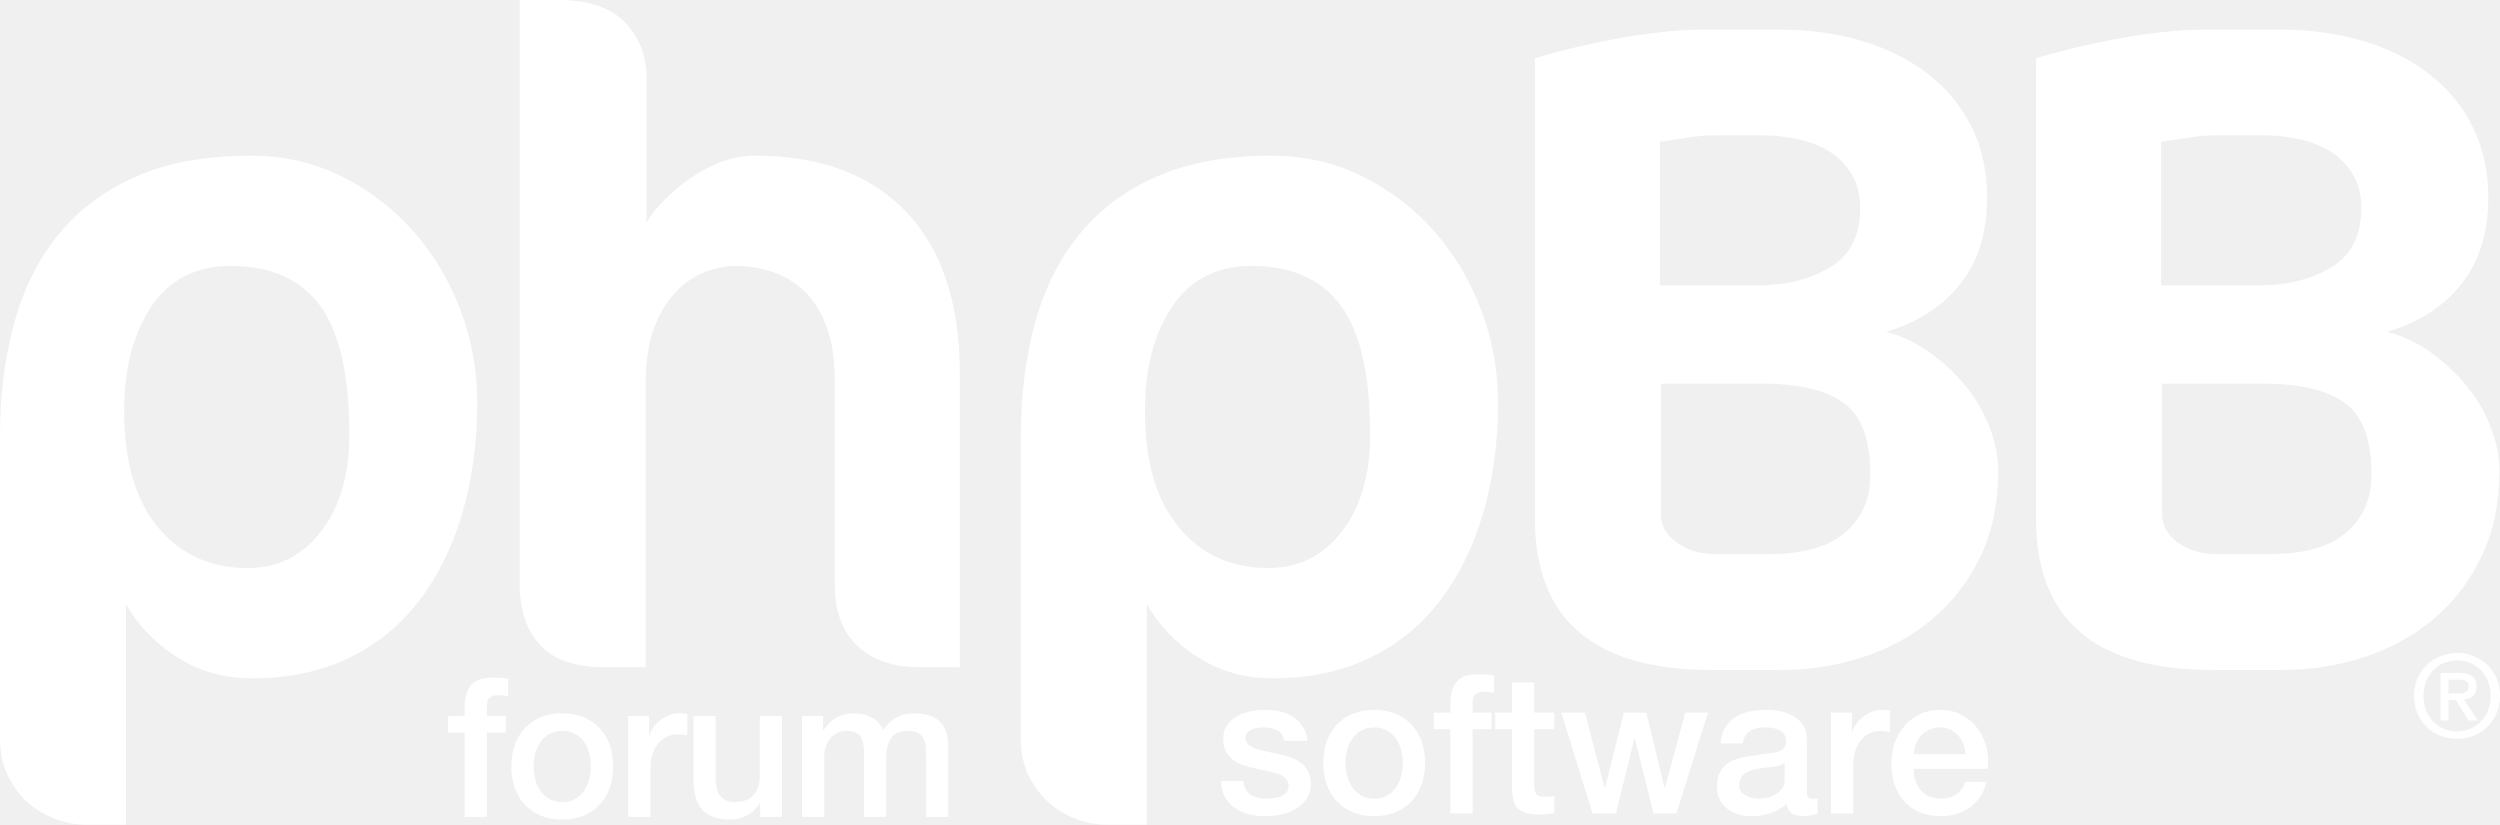
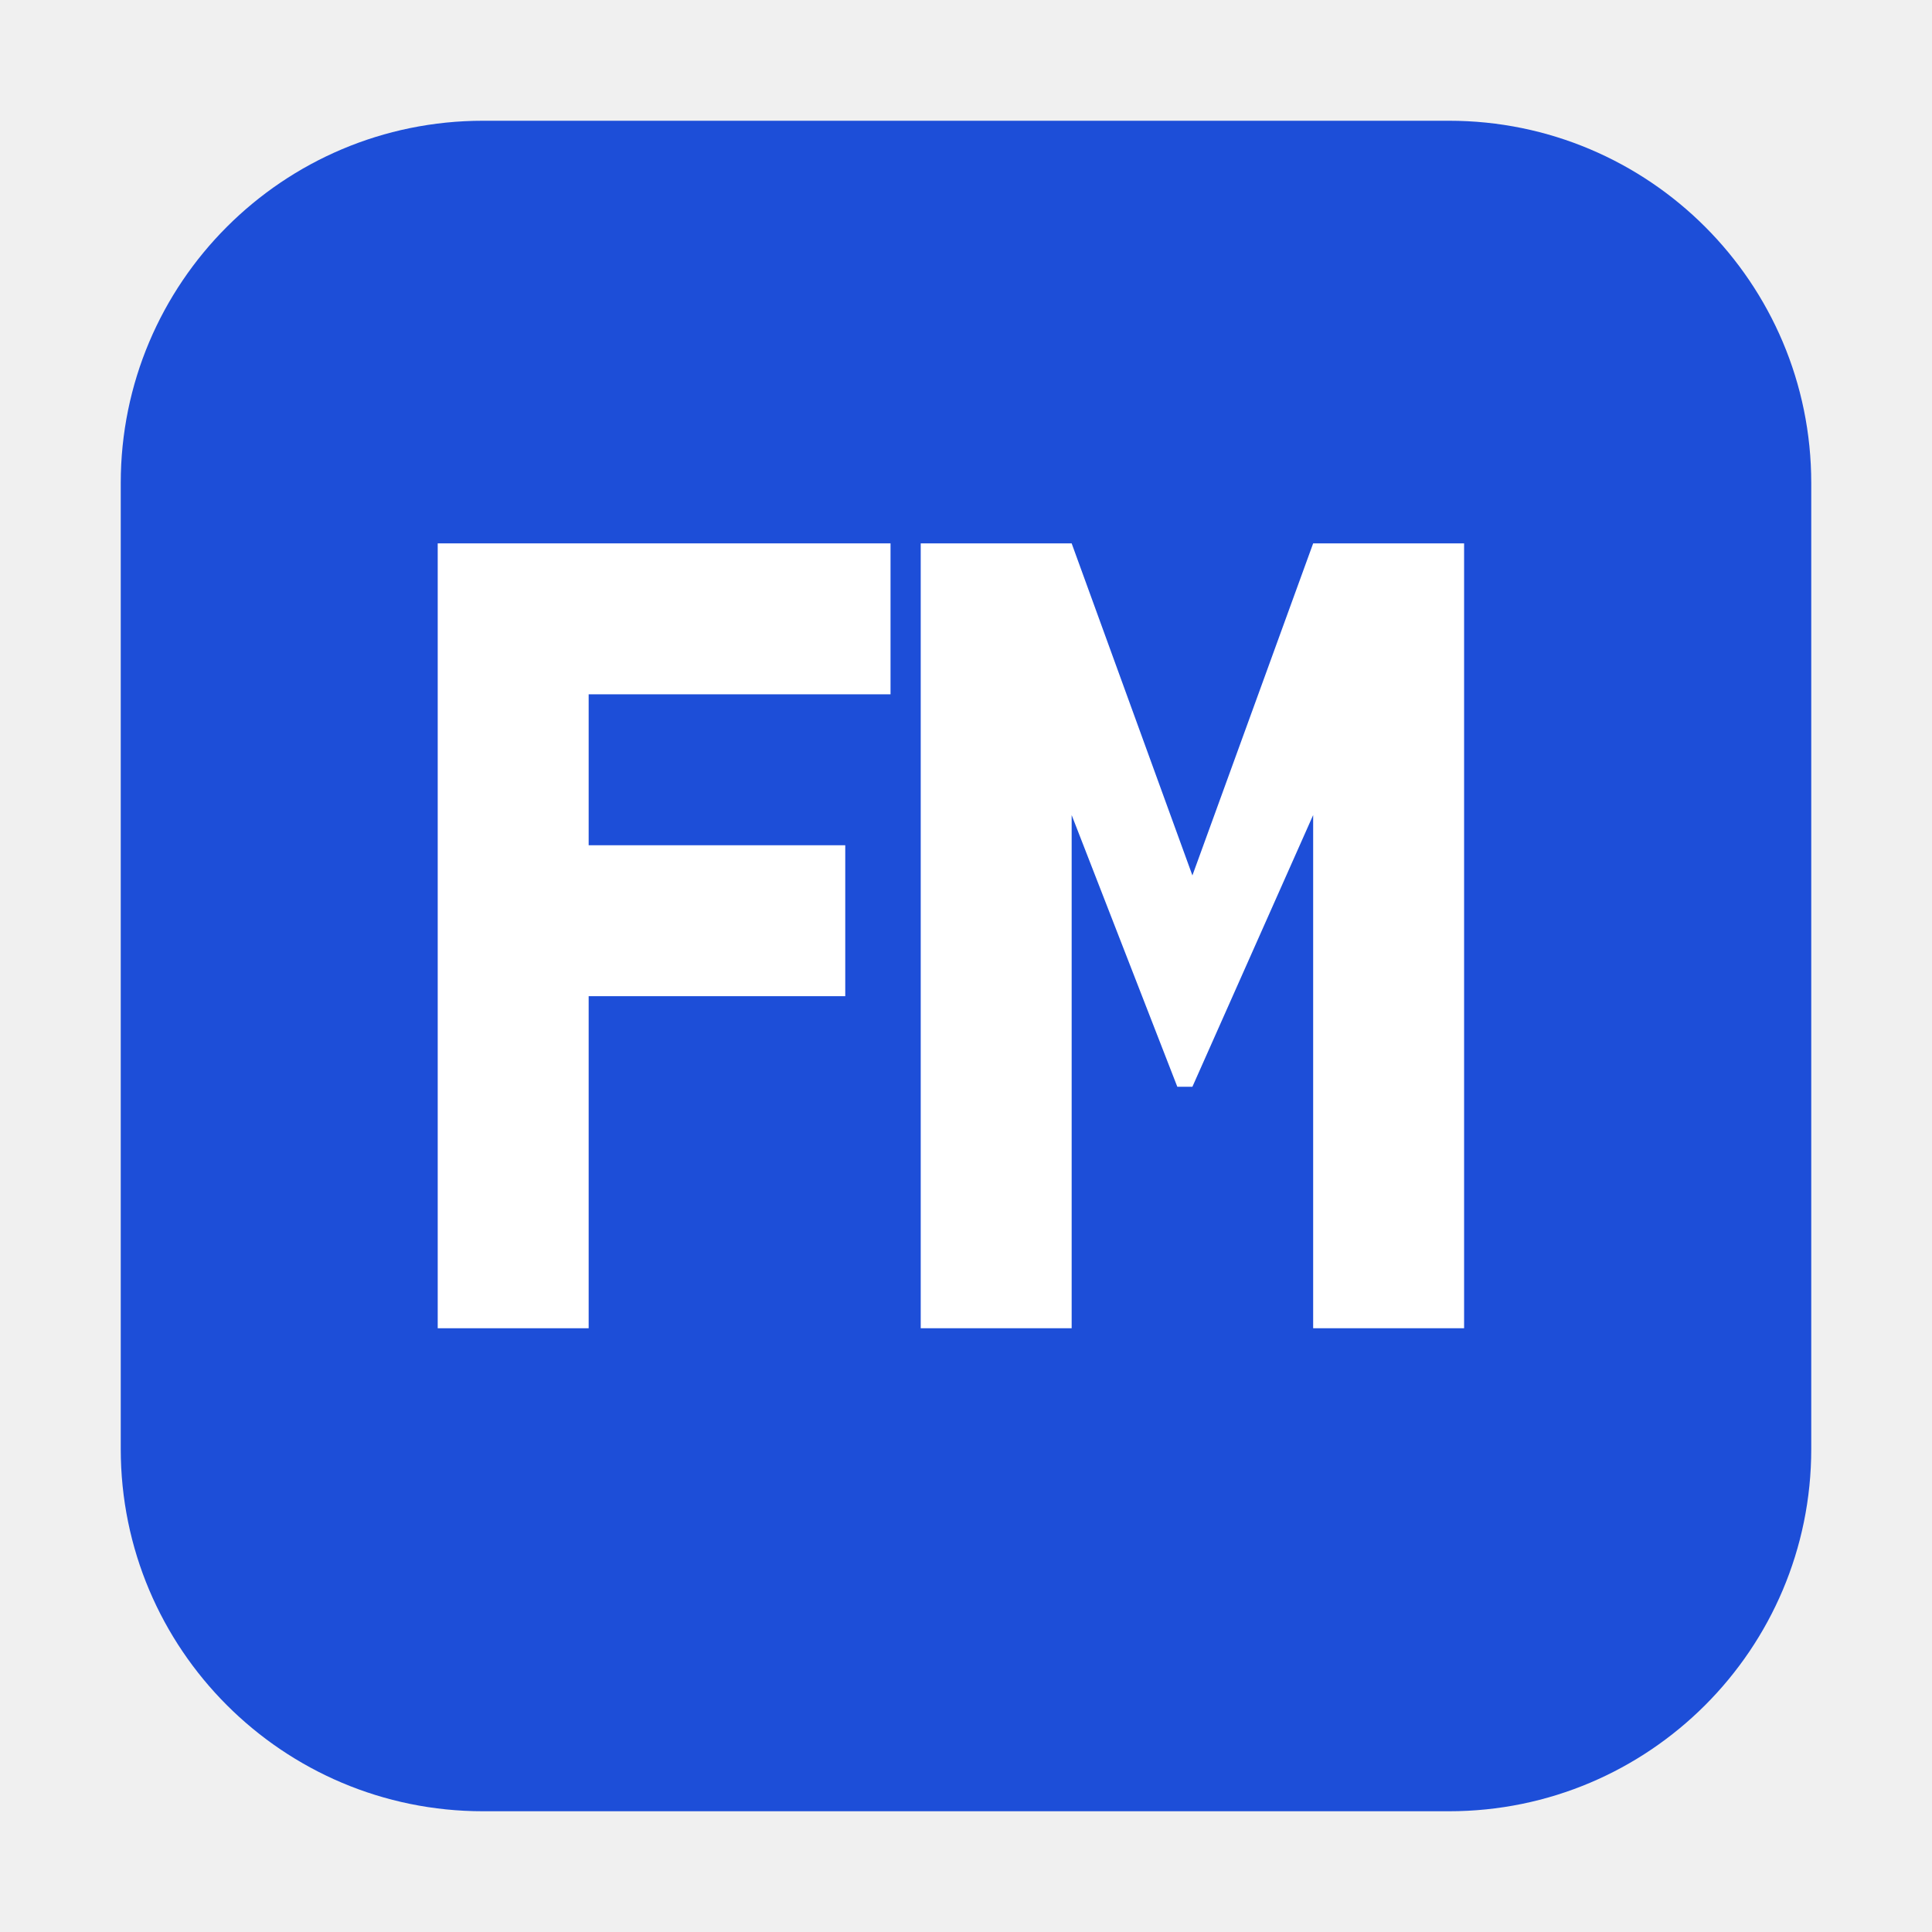
- <svg xmlns="http://www.w3.org/2000/svg" viewBox="0 0 291 96">
-   <g fill="#FFF" fill-rule="evenodd">
-     <path d="M52.153,83.344 L54.083,83.344 L54.083,82.368 C54.083,81.626 54.174,81.025 54.356,80.563 C54.538,80.101 54.78,79.746 55.082,79.496 C55.385,79.246 55.73,79.08 56.116,78.996 C56.502,78.913 56.906,78.871 57.33,78.871 C58.163,78.871 58.768,78.924 59.147,79.03 L59.147,81.051 C58.98,81.006 58.802,80.972 58.613,80.949 C58.424,80.926 58.201,80.915 57.943,80.915 C57.595,80.915 57.296,80.998 57.046,81.165 C56.797,81.331 56.672,81.657 56.672,82.141 L56.672,83.344 L58.874,83.344 L58.874,85.274 L56.672,85.274 L56.672,95.083 L54.083,95.083 L54.083,85.274 L52.153,85.274 L52.153,83.344 Z M65.444,93.357 C66.019,93.357 66.519,93.236 66.943,92.994 C67.366,92.752 67.715,92.434 67.987,92.04 C68.26,91.647 68.46,91.204 68.589,90.712 C68.717,90.22 68.782,89.717 68.782,89.202 C68.782,88.703 68.717,88.203 68.589,87.704 C68.46,87.204 68.26,86.761 67.987,86.376 C67.715,85.99 67.366,85.675 66.943,85.433 C66.519,85.191 66.019,85.07 65.444,85.07 C64.869,85.07 64.369,85.191 63.946,85.433 C63.522,85.675 63.174,85.99 62.901,86.376 C62.629,86.761 62.428,87.204 62.299,87.704 C62.171,88.203 62.106,88.703 62.106,89.202 C62.106,89.717 62.171,90.22 62.299,90.712 C62.428,91.204 62.629,91.647 62.901,92.04 C63.174,92.434 63.522,92.752 63.946,92.994 C64.369,93.236 64.869,93.357 65.444,93.357 Z M65.444,95.401 C64.506,95.401 63.669,95.246 62.935,94.935 C62.201,94.625 61.58,94.198 61.073,93.653 C60.566,93.108 60.18,92.457 59.915,91.7 C59.65,90.943 59.518,90.111 59.518,89.202 C59.518,88.309 59.65,87.484 59.915,86.727 C60.18,85.971 60.566,85.32 61.073,84.775 C61.58,84.23 62.201,83.802 62.935,83.492 C63.669,83.182 64.506,83.026 65.444,83.026 C66.383,83.026 67.219,83.182 67.953,83.492 C68.687,83.802 69.308,84.23 69.815,84.775 C70.322,85.32 70.708,85.971 70.973,86.727 C71.238,87.484 71.37,88.309 71.37,89.202 C71.37,90.111 71.238,90.943 70.973,91.7 C70.708,92.457 70.322,93.108 69.815,93.653 C69.308,94.198 68.687,94.625 67.953,94.935 C67.219,95.246 66.383,95.401 65.444,95.401 Z M73.126,83.344 L75.556,83.344 L75.556,85.615 L75.601,85.615 C75.677,85.297 75.825,84.987 76.044,84.684 C76.264,84.381 76.528,84.105 76.839,83.855 C77.149,83.605 77.493,83.405 77.872,83.254 C78.25,83.102 78.636,83.026 79.03,83.026 C79.333,83.026 79.541,83.034 79.654,83.049 C79.768,83.064 79.885,83.079 80.006,83.095 L80.006,85.592 C79.825,85.562 79.639,85.535 79.45,85.513 C79.261,85.49 79.075,85.479 78.894,85.479 C78.455,85.479 78.042,85.566 77.656,85.74 C77.27,85.914 76.933,86.171 76.646,86.512 C76.358,86.852 76.131,87.272 75.965,87.772 C75.798,88.271 75.715,88.847 75.715,89.497 L75.715,95.083 L73.126,95.083 L73.126,83.344 Z M91.026,95.083 L88.483,95.083 L88.483,93.448 L88.438,93.448 C88.12,94.039 87.647,94.512 87.019,94.867 C86.391,95.223 85.751,95.401 85.1,95.401 C83.556,95.401 82.44,95.019 81.751,94.254 C81.062,93.49 80.718,92.336 80.718,90.792 L80.718,83.344 L83.306,83.344 L83.306,90.542 C83.306,91.571 83.503,92.298 83.897,92.722 C84.29,93.145 84.843,93.357 85.554,93.357 C86.099,93.357 86.553,93.274 86.917,93.108 C87.28,92.941 87.575,92.718 87.802,92.438 C88.029,92.158 88.192,91.821 88.29,91.427 C88.389,91.034 88.438,90.61 88.438,90.156 L88.438,83.344 L91.026,83.344 L91.026,95.083 Z M93.35,83.344 L95.802,83.344 L95.802,84.979 L95.871,84.979 C96.067,84.692 96.279,84.427 96.506,84.184 C96.733,83.942 96.987,83.738 97.267,83.571 C97.547,83.405 97.869,83.272 98.232,83.174 C98.595,83.076 99.011,83.026 99.481,83.026 C100.192,83.026 100.854,83.185 101.467,83.503 C102.08,83.821 102.516,84.313 102.773,84.979 C103.212,84.374 103.719,83.897 104.294,83.549 C104.869,83.201 105.588,83.026 106.451,83.026 C107.692,83.026 108.657,83.329 109.346,83.935 C110.035,84.54 110.379,85.554 110.379,86.977 L110.379,95.083 L107.791,95.083 L107.791,88.226 C107.791,87.757 107.776,87.329 107.745,86.943 C107.715,86.557 107.628,86.224 107.484,85.944 C107.341,85.664 107.125,85.448 106.837,85.297 C106.55,85.146 106.156,85.07 105.657,85.07 C104.779,85.07 104.143,85.342 103.749,85.887 C103.356,86.432 103.159,87.204 103.159,88.203 L103.159,95.083 L100.571,95.083 L100.571,87.545 C100.571,86.727 100.423,86.111 100.128,85.694 C99.833,85.278 99.291,85.07 98.504,85.07 C98.171,85.07 97.85,85.138 97.539,85.274 C97.229,85.411 96.957,85.607 96.722,85.865 C96.487,86.122 96.298,86.44 96.154,86.818 C96.011,87.197 95.939,87.628 95.939,88.112 L95.939,95.083 L93.35,95.083 L93.35,83.344 Z M144.725,90.916 C144.8,91.672 145.088,92.202 145.587,92.505 C146.087,92.808 146.685,92.959 147.381,92.959 C147.623,92.959 147.9,92.94 148.21,92.902 C148.52,92.864 148.812,92.793 149.084,92.687 C149.356,92.581 149.58,92.425 149.754,92.221 C149.928,92.017 150.007,91.748 149.992,91.415 C149.977,91.082 149.856,90.81 149.629,90.598 C149.402,90.386 149.11,90.216 148.755,90.087 C148.399,89.958 147.994,89.848 147.54,89.758 C147.086,89.667 146.624,89.568 146.155,89.462 C145.671,89.356 145.205,89.228 144.759,89.076 C144.312,88.925 143.911,88.721 143.555,88.463 C143.2,88.206 142.916,87.877 142.704,87.476 C142.492,87.075 142.386,86.579 142.386,85.989 C142.386,85.353 142.541,84.819 142.851,84.388 C143.162,83.956 143.555,83.608 144.032,83.343 C144.509,83.078 145.039,82.893 145.621,82.787 C146.204,82.681 146.76,82.628 147.29,82.628 C147.896,82.628 148.475,82.692 149.027,82.821 C149.58,82.95 150.079,83.158 150.526,83.446 C150.972,83.733 151.343,84.108 151.638,84.569 C151.934,85.031 152.119,85.587 152.195,86.238 L149.493,86.238 C149.372,85.618 149.088,85.201 148.641,84.989 C148.195,84.778 147.684,84.672 147.109,84.672 C146.927,84.672 146.711,84.687 146.462,84.717 C146.212,84.747 145.977,84.804 145.758,84.887 C145.538,84.971 145.353,85.092 145.201,85.251 C145.05,85.41 144.974,85.618 144.974,85.875 C144.974,86.193 145.084,86.45 145.304,86.647 C145.523,86.844 145.811,87.006 146.166,87.135 C146.522,87.264 146.927,87.374 147.381,87.464 C147.835,87.555 148.304,87.654 148.789,87.76 C149.258,87.865 149.72,87.994 150.174,88.146 C150.628,88.297 151.033,88.501 151.389,88.759 C151.744,89.016 152.032,89.341 152.251,89.735 C152.471,90.128 152.581,90.613 152.581,91.188 C152.581,91.884 152.422,92.475 152.104,92.959 C151.786,93.443 151.373,93.837 150.866,94.14 C150.359,94.442 149.795,94.662 149.175,94.798 C148.554,94.934 147.941,95.003 147.336,95.003 C146.594,95.003 145.909,94.919 145.281,94.753 C144.653,94.586 144.108,94.333 143.646,93.992 C143.184,93.652 142.821,93.228 142.556,92.721 C142.291,92.214 142.151,91.612 142.136,90.916 L144.725,90.916 Z M159.955,95.003 C159.016,95.003 158.18,94.847 157.446,94.537 C156.712,94.227 156.091,93.799 155.584,93.254 C155.077,92.709 154.691,92.058 154.426,91.302 C154.161,90.545 154.029,89.712 154.029,88.804 C154.029,87.911 154.161,87.086 154.426,86.329 C154.691,85.572 155.077,84.921 155.584,84.376 C156.091,83.831 156.712,83.404 157.446,83.094 C158.18,82.783 159.016,82.628 159.955,82.628 C160.893,82.628 161.729,82.783 162.464,83.094 C163.198,83.404 163.818,83.831 164.325,84.376 C164.833,84.921 165.219,85.572 165.483,86.329 C165.748,87.086 165.881,87.911 165.881,88.804 C165.881,89.712 165.748,90.545 165.483,91.302 C165.219,92.058 164.833,92.709 164.325,93.254 C163.818,93.799 163.198,94.227 162.464,94.537 C161.729,94.847 160.893,95.003 159.955,95.003 Z M159.955,92.959 C160.53,92.959 161.029,92.838 161.453,92.596 C161.877,92.354 162.225,92.036 162.498,91.642 C162.77,91.249 162.971,90.806 163.099,90.314 C163.228,89.822 163.292,89.319 163.292,88.804 C163.292,88.304 163.228,87.805 163.099,87.305 C162.971,86.806 162.77,86.363 162.498,85.977 C162.225,85.591 161.877,85.277 161.453,85.035 C161.029,84.793 160.53,84.672 159.955,84.672 C159.379,84.672 158.88,84.793 158.456,85.035 C158.032,85.277 157.684,85.591 157.412,85.977 C157.139,86.363 156.939,86.806 156.81,87.305 C156.681,87.805 156.617,88.304 156.617,88.804 C156.617,89.319 156.681,89.822 156.81,90.314 C156.939,90.806 157.139,91.249 157.412,91.642 C157.684,92.036 158.032,92.354 158.456,92.596 C158.88,92.838 159.379,92.959 159.955,92.959 Z M166.897,82.946 L168.827,82.946 L168.827,81.97 C168.827,81.228 168.918,80.626 169.1,80.165 C169.281,79.703 169.524,79.347 169.826,79.097 C170.129,78.848 170.473,78.681 170.859,78.598 C171.245,78.515 171.65,78.473 172.074,78.473 C172.907,78.473 173.512,78.526 173.891,78.632 L173.891,80.653 C173.724,80.607 173.546,80.573 173.357,80.551 C173.168,80.528 172.945,80.517 172.687,80.517 C172.339,80.517 172.04,80.6 171.79,80.766 C171.541,80.933 171.416,81.258 171.416,81.743 L171.416,82.946 L173.618,82.946 L173.618,84.876 L171.416,84.876 L171.416,94.685 L168.827,94.685 L168.827,84.876 L166.897,84.876 L166.897,82.946 Z M174.044,82.946 L175.997,82.946 L175.997,79.427 L178.585,79.427 L178.585,82.946 L180.924,82.946 L180.924,84.876 L178.585,84.876 L178.585,91.143 C178.585,91.415 178.597,91.65 178.62,91.847 C178.642,92.043 178.695,92.21 178.778,92.346 C178.862,92.482 178.987,92.584 179.153,92.653 C179.32,92.721 179.547,92.755 179.834,92.755 C180.016,92.755 180.198,92.751 180.379,92.743 C180.561,92.736 180.742,92.709 180.924,92.664 L180.924,94.662 C180.637,94.692 180.356,94.723 180.084,94.753 C179.812,94.783 179.532,94.798 179.244,94.798 C178.563,94.798 178.014,94.734 177.598,94.605 C177.182,94.477 176.856,94.287 176.621,94.038 C176.387,93.788 176.228,93.474 176.145,93.095 C176.061,92.717 176.012,92.285 175.997,91.801 L175.997,84.876 L174.044,84.876 L174.044,82.946 Z M181.736,82.946 L184.484,82.946 L186.777,91.71 L186.822,91.71 L189.025,82.946 L191.636,82.946 L193.747,91.71 L193.793,91.71 L196.177,82.946 L198.811,82.946 L195.133,94.685 L192.476,94.685 L190.296,85.966 L190.251,85.966 L188.094,94.685 L185.369,94.685 L181.736,82.946 Z M210.317,92.074 C210.317,92.391 210.359,92.618 210.442,92.755 C210.525,92.891 210.688,92.959 210.93,92.959 L211.203,92.959 C211.309,92.959 211.43,92.944 211.566,92.914 L211.566,94.707 C211.475,94.738 211.358,94.772 211.214,94.81 C211.07,94.847 210.923,94.881 210.771,94.912 C210.62,94.942 210.469,94.965 210.317,94.98 C210.166,94.995 210.037,95.003 209.931,95.003 C209.401,95.003 208.962,94.897 208.614,94.685 C208.266,94.473 208.039,94.102 207.933,93.572 C207.419,94.072 206.787,94.435 206.037,94.662 C205.288,94.889 204.565,95.003 203.869,95.003 C203.339,95.003 202.832,94.931 202.348,94.787 C201.863,94.643 201.436,94.431 201.065,94.151 C200.694,93.871 200.399,93.515 200.179,93.084 C199.96,92.653 199.85,92.149 199.85,91.574 C199.85,90.847 199.983,90.257 200.247,89.803 C200.512,89.349 200.86,88.993 201.292,88.736 C201.723,88.479 202.208,88.293 202.745,88.18 C203.282,88.066 203.824,87.979 204.368,87.918 C204.838,87.828 205.284,87.763 205.708,87.725 C206.132,87.688 206.507,87.623 206.832,87.532 C207.157,87.442 207.415,87.302 207.604,87.112 C207.793,86.923 207.888,86.639 207.888,86.261 C207.888,85.928 207.808,85.656 207.649,85.444 C207.49,85.232 207.294,85.069 207.059,84.955 C206.824,84.842 206.563,84.766 206.276,84.728 C205.988,84.691 205.716,84.672 205.458,84.672 C204.732,84.672 204.134,84.823 203.665,85.126 C203.195,85.428 202.93,85.898 202.87,86.533 L200.281,86.533 C200.327,85.777 200.509,85.148 200.826,84.649 C201.144,84.149 201.549,83.748 202.041,83.446 C202.533,83.143 203.089,82.931 203.71,82.81 C204.331,82.689 204.966,82.628 205.617,82.628 C206.192,82.628 206.76,82.689 207.32,82.81 C207.88,82.931 208.384,83.128 208.83,83.4 C209.277,83.673 209.636,84.024 209.909,84.456 C210.181,84.887 210.317,85.413 210.317,86.034 L210.317,92.074 Z M207.729,88.804 C207.335,89.061 206.851,89.216 206.276,89.269 C205.7,89.322 205.125,89.402 204.55,89.508 C204.278,89.553 204.013,89.618 203.755,89.701 C203.498,89.784 203.271,89.898 203.074,90.041 C202.877,90.185 202.722,90.374 202.609,90.609 C202.495,90.844 202.438,91.128 202.438,91.461 C202.438,91.748 202.522,91.99 202.688,92.187 C202.855,92.384 203.055,92.539 203.29,92.653 C203.525,92.766 203.782,92.846 204.062,92.891 C204.342,92.936 204.595,92.959 204.823,92.959 C205.11,92.959 205.42,92.921 205.753,92.846 C206.086,92.77 206.401,92.641 206.696,92.46 C206.991,92.278 207.237,92.047 207.434,91.767 C207.63,91.487 207.729,91.143 207.729,90.734 L207.729,88.804 Z M213.128,82.946 L215.557,82.946 L215.557,85.217 L215.602,85.217 C215.678,84.899 215.826,84.588 216.045,84.286 C216.265,83.983 216.53,83.707 216.84,83.457 C217.15,83.207 217.495,83.007 217.873,82.855 C218.251,82.704 218.637,82.628 219.031,82.628 C219.334,82.628 219.542,82.636 219.655,82.651 C219.769,82.666 219.886,82.681 220.007,82.696 L220.007,85.194 C219.826,85.164 219.64,85.137 219.451,85.114 C219.262,85.092 219.076,85.08 218.895,85.08 C218.456,85.08 218.043,85.167 217.657,85.341 C217.271,85.515 216.934,85.773 216.647,86.113 C216.359,86.454 216.132,86.874 215.966,87.374 C215.799,87.873 215.716,88.448 215.716,89.099 L215.716,94.685 L213.128,94.685 L213.128,82.946 Z M222.749,89.485 C222.749,89.939 222.814,90.378 222.942,90.802 C223.071,91.226 223.264,91.597 223.521,91.915 C223.779,92.232 224.104,92.486 224.498,92.675 C224.891,92.864 225.361,92.959 225.905,92.959 C226.662,92.959 227.272,92.796 227.733,92.471 C228.195,92.145 228.539,91.657 228.766,91.006 L231.219,91.006 C231.082,91.642 230.848,92.21 230.515,92.709 C230.182,93.209 229.781,93.629 229.311,93.969 C228.842,94.31 228.316,94.567 227.733,94.741 C227.151,94.916 226.541,95.003 225.905,95.003 C224.982,95.003 224.165,94.851 223.453,94.548 C222.742,94.246 222.14,93.822 221.648,93.277 C221.156,92.732 220.785,92.081 220.536,91.324 C220.286,90.567 220.161,89.735 220.161,88.827 C220.161,87.994 220.293,87.203 220.558,86.454 C220.823,85.705 221.202,85.046 221.694,84.479 C222.186,83.911 222.78,83.461 223.476,83.128 C224.172,82.795 224.959,82.628 225.837,82.628 C226.761,82.628 227.589,82.821 228.324,83.207 C229.058,83.593 229.667,84.104 230.151,84.74 C230.636,85.375 230.988,86.106 231.207,86.931 C231.427,87.756 231.483,88.607 231.377,89.485 L222.749,89.485 Z M228.789,87.782 C228.759,87.374 228.672,86.98 228.528,86.602 C228.384,86.223 228.187,85.894 227.938,85.614 C227.688,85.334 227.385,85.107 227.029,84.933 C226.674,84.759 226.276,84.672 225.837,84.672 C225.383,84.672 224.971,84.751 224.6,84.91 C224.229,85.069 223.911,85.288 223.646,85.568 C223.381,85.848 223.169,86.178 223.011,86.556 C222.852,86.935 222.765,87.343 222.749,87.782 L228.789,87.782 Z" />
-     <path d="M285.005,83.861 L284.079,83.861 L284.079,78.326 L286.218,78.326 C286.899,78.326 287.412,78.451 287.757,78.701 C288.103,78.95 288.275,79.356 288.275,79.917 C288.275,80.416 288.134,80.782 287.853,81.013 C287.571,81.245 287.222,81.383 286.804,81.428 L288.384,83.861 L287.335,83.861 L285.877,81.495 L285.005,81.495 L285.005,83.861 Z M286.041,80.719 C286.213,80.719 286.379,80.713 286.538,80.699 C286.697,80.686 286.836,80.648 286.954,80.586 C287.072,80.523 287.167,80.436 287.24,80.325 C287.312,80.213 287.349,80.055 287.349,79.85 C287.349,79.681 287.31,79.547 287.233,79.449 C287.156,79.351 287.058,79.275 286.94,79.222 C286.822,79.168 286.69,79.135 286.545,79.122 C286.4,79.108 286.259,79.102 286.123,79.102 L285.005,79.102 L285.005,80.719 L286.041,80.719 Z M291,81 C291,81.749 290.866,82.43 290.598,83.045 C290.33,83.66 289.967,84.186 289.508,84.623 C289.049,85.06 288.518,85.398 287.914,85.639 C287.31,85.88 286.677,86 286.014,86 C285.278,86 284.604,85.873 283.99,85.619 C283.377,85.365 282.851,85.015 282.41,84.57 C281.97,84.124 281.624,83.596 281.375,82.985 C281.125,82.375 281,81.713 281,81 C281,80.251 281.134,79.57 281.402,78.955 C281.67,78.34 282.033,77.814 282.492,77.377 C282.951,76.94 283.484,76.602 284.093,76.361 C284.701,76.12 285.342,76 286.014,76 C286.677,76 287.31,76.12 287.914,76.361 C288.518,76.602 289.049,76.94 289.508,77.377 C289.967,77.814 290.33,78.34 290.598,78.955 C290.866,79.57 291,80.251 291,81 Z M289.91,81 C289.91,80.394 289.81,79.837 289.61,79.329 C289.411,78.821 289.134,78.384 288.779,78.019 C288.425,77.653 288.012,77.37 287.54,77.17 C287.067,76.969 286.559,76.869 286.014,76.869 C285.46,76.869 284.944,76.969 284.467,77.17 C283.99,77.37 283.575,77.653 283.221,78.019 C282.866,78.384 282.589,78.821 282.39,79.329 C282.19,79.837 282.09,80.394 282.09,81 C282.09,81.57 282.181,82.105 282.362,82.604 C282.544,83.103 282.805,83.54 283.146,83.914 C283.486,84.289 283.897,84.585 284.379,84.803 C284.86,85.022 285.405,85.131 286.014,85.131 C286.559,85.131 287.067,85.031 287.54,84.83 C288.012,84.63 288.425,84.347 288.779,83.981 C289.134,83.616 289.411,83.181 289.61,82.678 C289.81,82.174 289.91,81.615 289.91,81 Z M55.551,46.813 C55.551,51.488 54.975,55.784 53.825,59.703 C52.674,63.622 51.002,67.02 48.809,69.897 C46.616,72.773 43.883,75.002 40.611,76.584 C37.339,78.166 33.582,78.957 29.339,78.957 C26.103,78.957 23.209,78.148 20.656,76.53 C18.103,74.912 16.108,72.845 14.67,70.328 L14.67,96 L10.139,96 C8.845,96 7.587,95.766 6.364,95.299 C5.142,94.831 4.063,94.166 3.128,93.303 C2.193,92.44 1.438,91.398 0.863,90.175 C0.288,88.953 0,87.551 0,85.969 L0,50.804 C0,45.986 0.557,41.564 1.672,37.537 C2.787,33.51 4.53,30.058 6.903,27.182 C9.276,24.306 12.297,22.076 15.964,20.494 C19.631,18.912 24.018,18.121 29.124,18.121 C33.007,18.121 36.566,18.93 39.802,20.548 C43.038,22.166 45.825,24.306 48.162,26.966 C50.499,29.627 52.315,32.683 53.609,36.135 C54.903,39.587 55.551,43.146 55.551,46.813 Z M40.665,50.589 C40.665,43.685 39.533,38.688 37.267,35.596 C35.002,32.503 31.533,30.957 26.858,30.957 C22.831,30.957 19.757,32.521 17.636,35.649 C15.515,38.778 14.454,42.858 14.454,47.892 C14.454,53.717 15.766,58.211 18.391,61.375 C21.016,64.539 24.485,66.121 28.8,66.121 C32.324,66.121 35.182,64.701 37.375,61.861 C39.569,59.02 40.665,55.263 40.665,50.589 Z M106.979,77.663 C103.959,77.663 101.568,76.836 99.806,75.182 C98.045,73.528 97.164,71.119 97.164,67.955 L97.164,44.225 C97.164,41.852 96.858,39.82 96.247,38.13 C95.636,36.44 94.809,35.074 93.766,34.031 C92.723,32.989 91.501,32.216 90.098,31.712 C88.696,31.209 87.204,30.957 85.622,30.957 C84.471,30.957 83.285,31.191 82.062,31.658 C80.84,32.126 79.707,32.899 78.665,33.978 C77.622,35.056 76.777,36.458 76.13,38.184 C75.483,39.91 75.159,42.067 75.159,44.656 L75.159,77.663 L70.413,77.663 C66.961,77.663 64.445,76.8 62.862,75.074 C61.28,73.348 60.489,70.975 60.489,67.955 L60.489,0 L65.02,0 C68.471,0 71.042,0.863 72.732,2.589 C74.422,4.315 75.267,6.544 75.267,9.276 L75.267,25.888 C75.77,25.025 76.471,24.144 77.37,23.245 C78.269,22.346 79.258,21.519 80.337,20.764 C81.415,20.009 82.602,19.38 83.896,18.876 C85.191,18.373 86.521,18.121 87.887,18.121 C95.438,18.121 101.298,20.297 105.469,24.647 C109.64,28.998 111.725,35.308 111.725,43.578 L111.725,77.663 L106.979,77.663 Z M174.372,46.813 C174.372,51.488 173.797,55.784 172.646,59.703 C171.496,63.622 169.824,67.02 167.631,69.897 C165.437,72.773 162.705,75.002 159.433,76.584 C156.161,78.166 152.404,78.957 148.161,78.957 C144.925,78.957 142.031,78.148 139.478,76.53 C136.925,74.912 134.929,72.845 133.491,70.328 L133.491,96 L128.961,96 C127.667,96 126.408,95.766 125.186,95.299 C123.963,94.831 122.885,94.166 121.95,93.303 C121.015,92.44 120.26,91.398 119.685,90.175 C119.109,88.953 118.822,87.551 118.822,85.969 L118.822,50.804 C118.822,45.986 119.379,41.564 120.494,37.537 C121.608,33.51 123.352,30.058 125.725,27.182 C128.098,24.306 131.118,22.076 134.786,20.494 C138.453,18.912 142.84,18.121 147.945,18.121 C151.828,18.121 155.388,18.93 158.624,20.548 C161.86,22.166 164.646,24.306 166.983,26.966 C169.32,29.627 171.136,32.683 172.431,36.135 C173.725,39.587 174.372,43.146 174.372,46.813 Z M159.487,50.589 C159.487,43.685 158.354,38.688 156.089,35.596 C153.824,32.503 150.354,30.957 145.68,30.957 C141.653,30.957 138.579,32.521 136.458,35.649 C134.336,38.778 133.276,42.858 133.276,47.892 C133.276,53.717 134.588,58.211 137.213,61.375 C139.837,64.539 143.307,66.121 147.622,66.121 C151.145,66.121 154.004,64.701 156.197,61.861 C158.39,59.02 159.487,55.263 159.487,50.589 Z M232.596,54.796 C232.596,58.535 231.913,61.843 230.547,64.719 C229.181,67.596 227.329,70.022 224.992,72 C222.655,73.978 219.958,75.47 216.902,76.476 C213.846,77.483 210.628,77.987 207.248,77.987 L199.266,77.987 C185.531,77.987 178.664,72.126 178.664,60.404 L178.664,6.796 C179.527,6.508 180.749,6.166 182.331,5.771 C183.913,5.375 185.621,4.998 187.455,4.638 C189.289,4.279 191.158,3.991 193.064,3.775 C194.97,3.56 196.677,3.452 198.187,3.452 L207.14,3.452 C210.664,3.452 213.9,3.901 216.848,4.8 C219.796,5.699 222.349,6.993 224.507,8.683 C226.664,10.373 228.336,12.422 229.522,14.831 C230.709,17.24 231.302,19.955 231.302,22.975 C231.302,27.074 230.259,30.436 228.174,33.061 C226.089,35.685 223.212,37.537 219.545,38.616 C221.414,39.119 223.14,39.946 224.722,41.097 C226.304,42.247 227.689,43.56 228.875,45.034 C230.062,46.508 230.978,48.108 231.626,49.834 C232.273,51.56 232.596,53.213 232.596,54.796 Z M216.525,24.27 C216.525,22.688 216.183,21.339 215.5,20.225 C214.817,19.11 213.936,18.229 212.857,17.582 C211.778,16.935 210.556,16.467 209.19,16.18 C207.823,15.892 206.457,15.748 205.091,15.748 L199.59,15.748 C198.655,15.748 197.612,15.838 196.462,16.018 C195.311,16.198 194.232,16.36 193.226,16.503 L193.226,33.222 L204.552,33.222 C207.859,33.222 210.682,32.521 213.019,31.119 C215.356,29.717 216.525,27.434 216.525,24.27 Z M217.711,55.227 C217.711,51.2 216.686,48.431 214.637,46.921 C212.587,45.411 209.405,44.656 205.091,44.656 L193.334,44.656 L193.334,59.865 C193.334,61.16 193.945,62.256 195.167,63.155 C196.39,64.054 197.936,64.503 199.805,64.503 L205.846,64.503 C209.873,64.503 212.857,63.658 214.799,61.969 C216.74,60.279 217.711,58.031 217.711,55.227 Z M290.929,54.796 C290.929,58.535 290.245,61.843 288.879,64.719 C287.513,67.596 285.661,70.022 283.324,72 C280.987,73.978 278.29,75.47 275.234,76.476 C272.178,77.483 268.96,77.987 265.58,77.987 L257.598,77.987 C243.863,77.987 236.996,72.126 236.996,60.404 L236.996,6.796 C237.859,6.508 239.081,6.166 240.663,5.771 C242.245,5.375 243.953,4.998 245.787,4.638 C247.621,4.279 249.49,3.991 251.396,3.775 C253.302,3.56 255.01,3.452 256.52,3.452 L265.472,3.452 C268.996,3.452 272.232,3.901 275.18,4.8 C278.129,5.699 280.681,6.993 282.839,8.683 C284.996,10.373 286.668,12.422 287.854,14.831 C289.041,17.24 289.634,19.955 289.634,22.975 C289.634,27.074 288.592,30.436 286.506,33.061 C284.421,35.685 281.544,37.537 277.877,38.616 C279.747,39.119 281.472,39.946 283.054,41.097 C284.636,42.247 286.021,43.56 287.207,45.034 C288.394,46.508 289.311,48.108 289.958,49.834 C290.605,51.56 290.929,53.213 290.929,54.796 Z M274.857,24.27 C274.857,22.688 274.515,21.339 273.832,20.225 C273.149,19.11 272.268,18.229 271.189,17.582 C270.111,16.935 268.888,16.467 267.522,16.18 C266.156,15.892 264.789,15.748 263.423,15.748 L257.922,15.748 C256.987,15.748 255.944,15.838 254.794,16.018 C253.643,16.198 252.565,16.36 251.558,16.503 L251.558,33.222 L262.884,33.222 C266.192,33.222 269.014,32.521 271.351,31.119 C273.688,29.717 274.857,27.434 274.857,24.27 Z M276.043,55.227 C276.043,51.2 275.019,48.431 272.969,46.921 C270.92,45.411 267.738,44.656 263.423,44.656 L251.666,44.656 L251.666,59.865 C251.666,61.16 252.277,62.256 253.499,63.155 C254.722,64.054 256.268,64.503 258.138,64.503 L264.178,64.503 C268.205,64.503 271.189,63.658 273.131,61.969 C275.072,60.279 276.043,58.031 276.043,55.227 Z" />
+ <svg xmlns="http://www.w3.org/2000/svg" width="256" height="256" viewBox="0 0 256 256">
+   <rect x="16" y="16" width="224" height="224" rx="48" fill="#1D4ED8" />
+   <g transform="translate(-14 0)">
+     <path d="M72 72H132V92H92V112H126V132H92V176H72V72Z" fill="#FFFFFF" />
+     <path d="M136 176V72H156L172 116L188 72H208V176H188V108L172 144H170L156 108V176H136Z" fill="#FFFFFF" />
  </g>
</svg>
